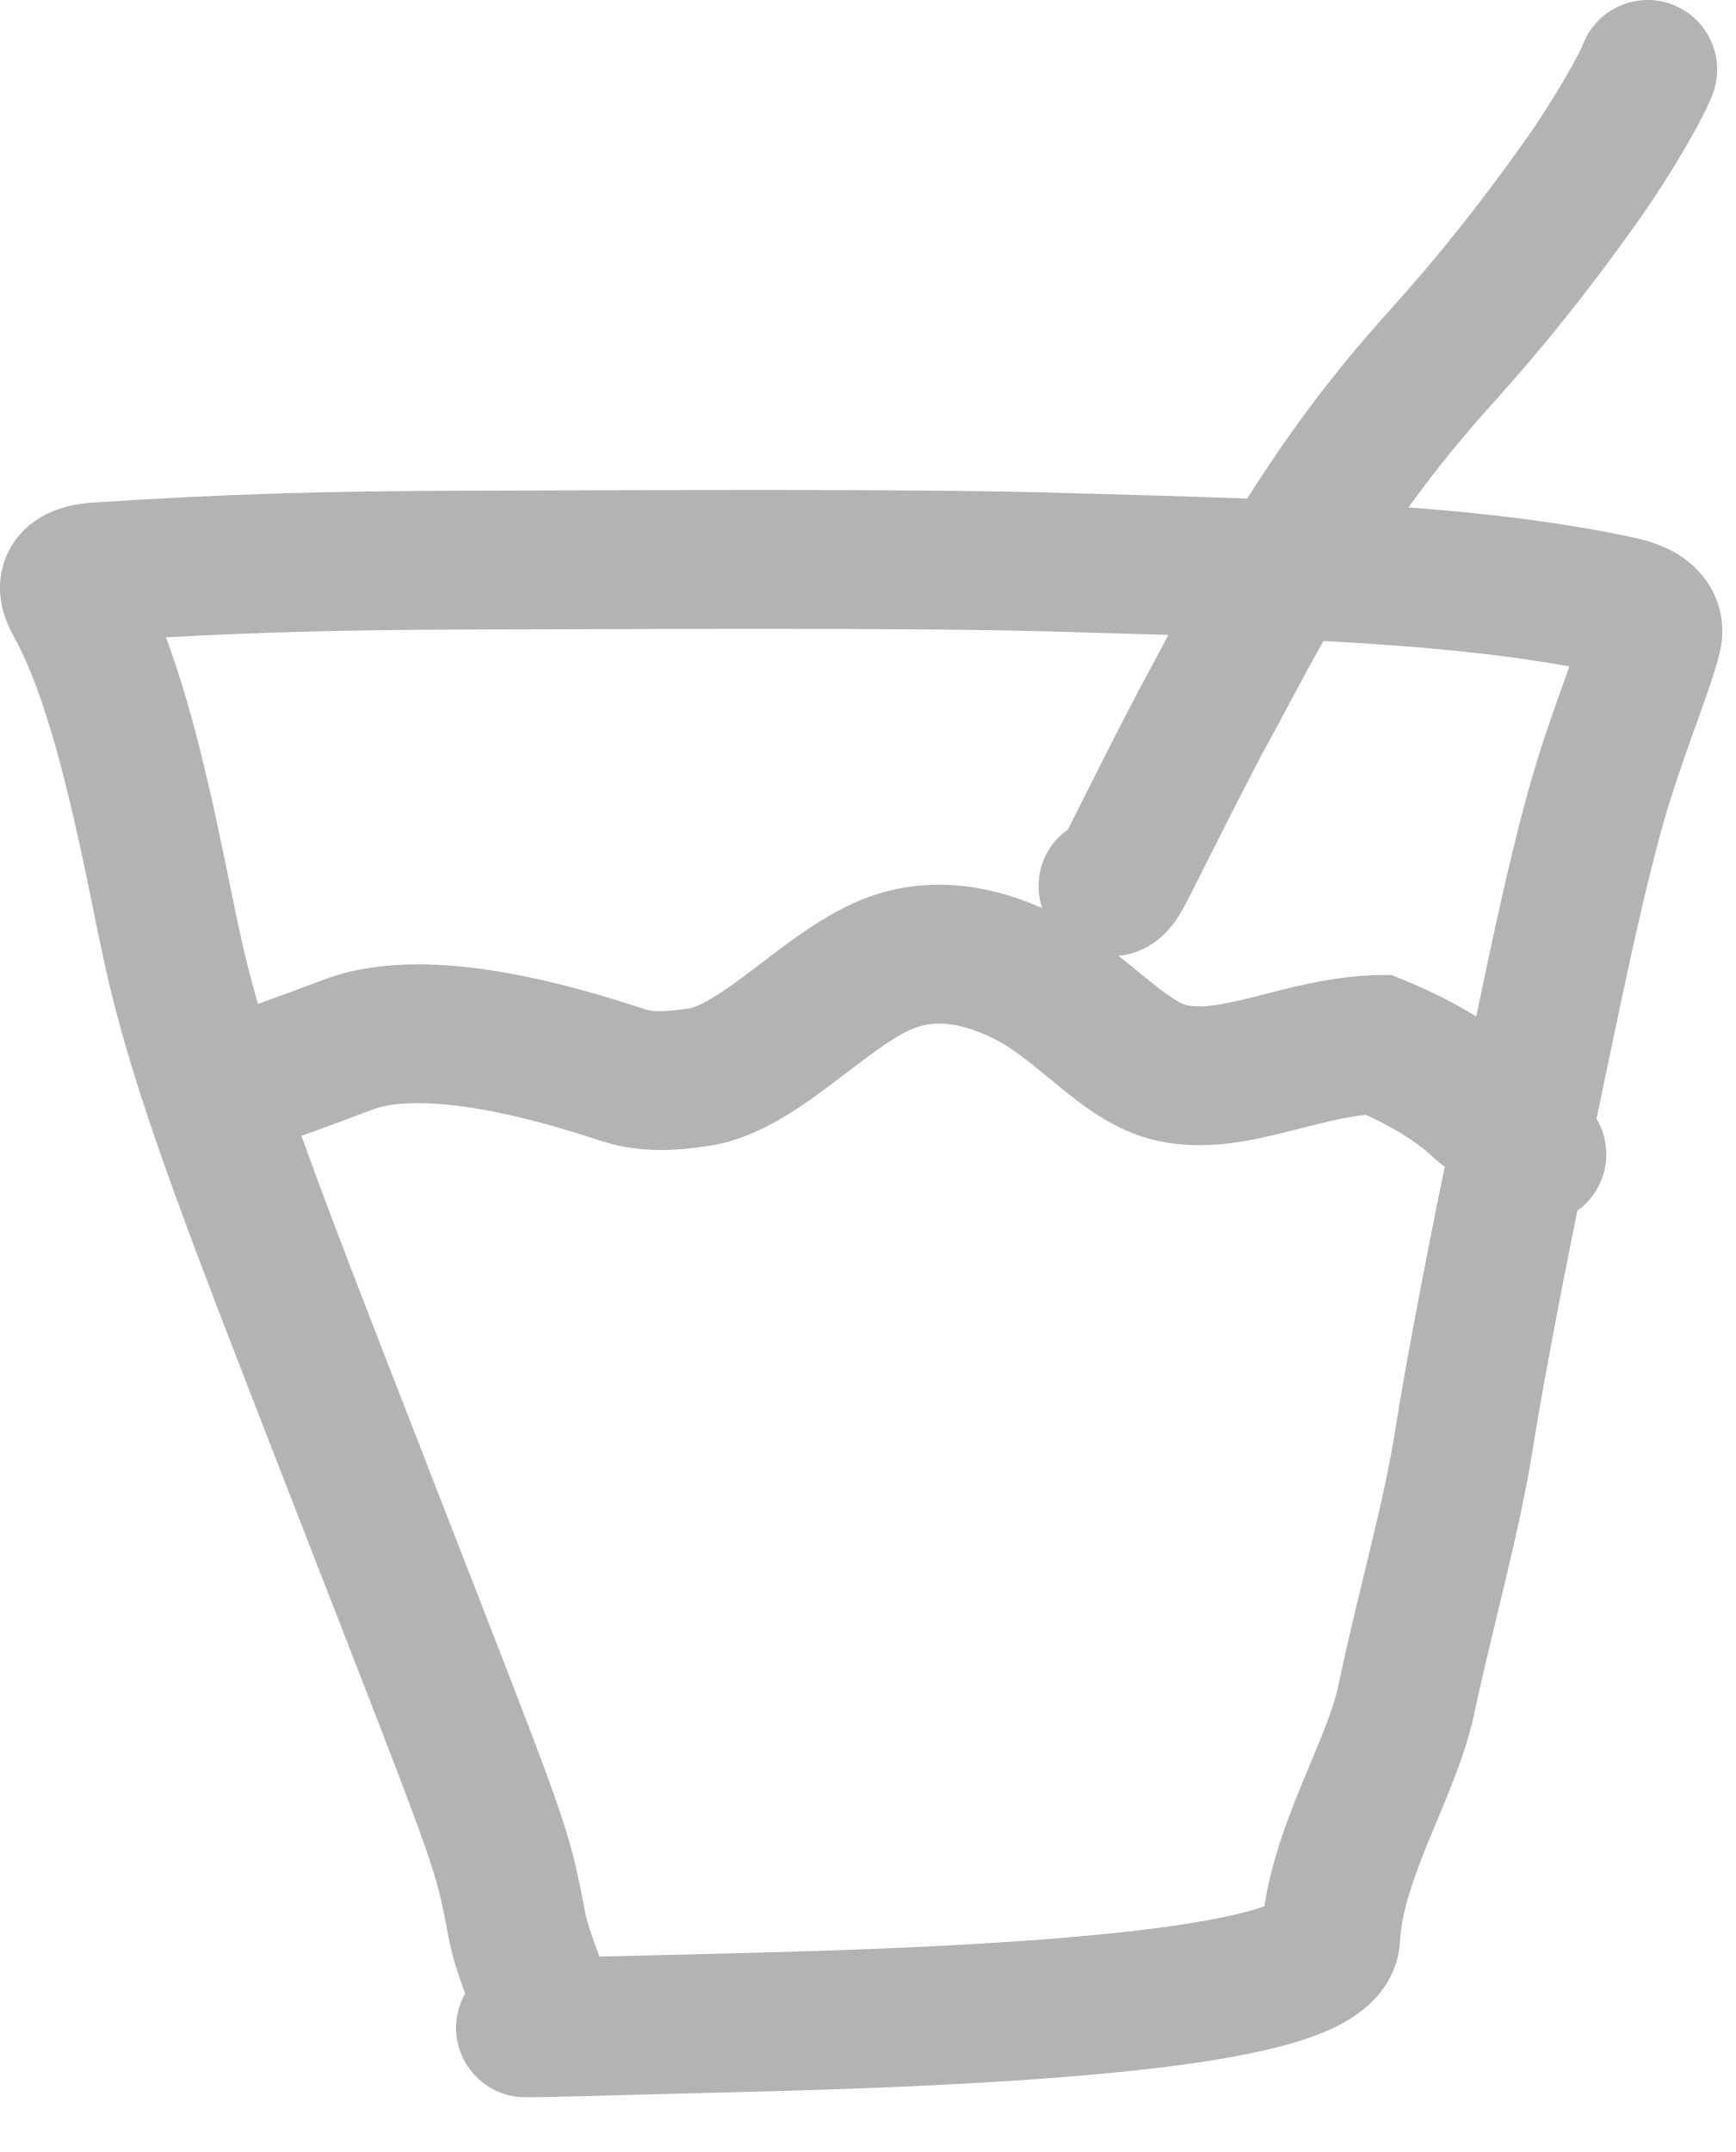
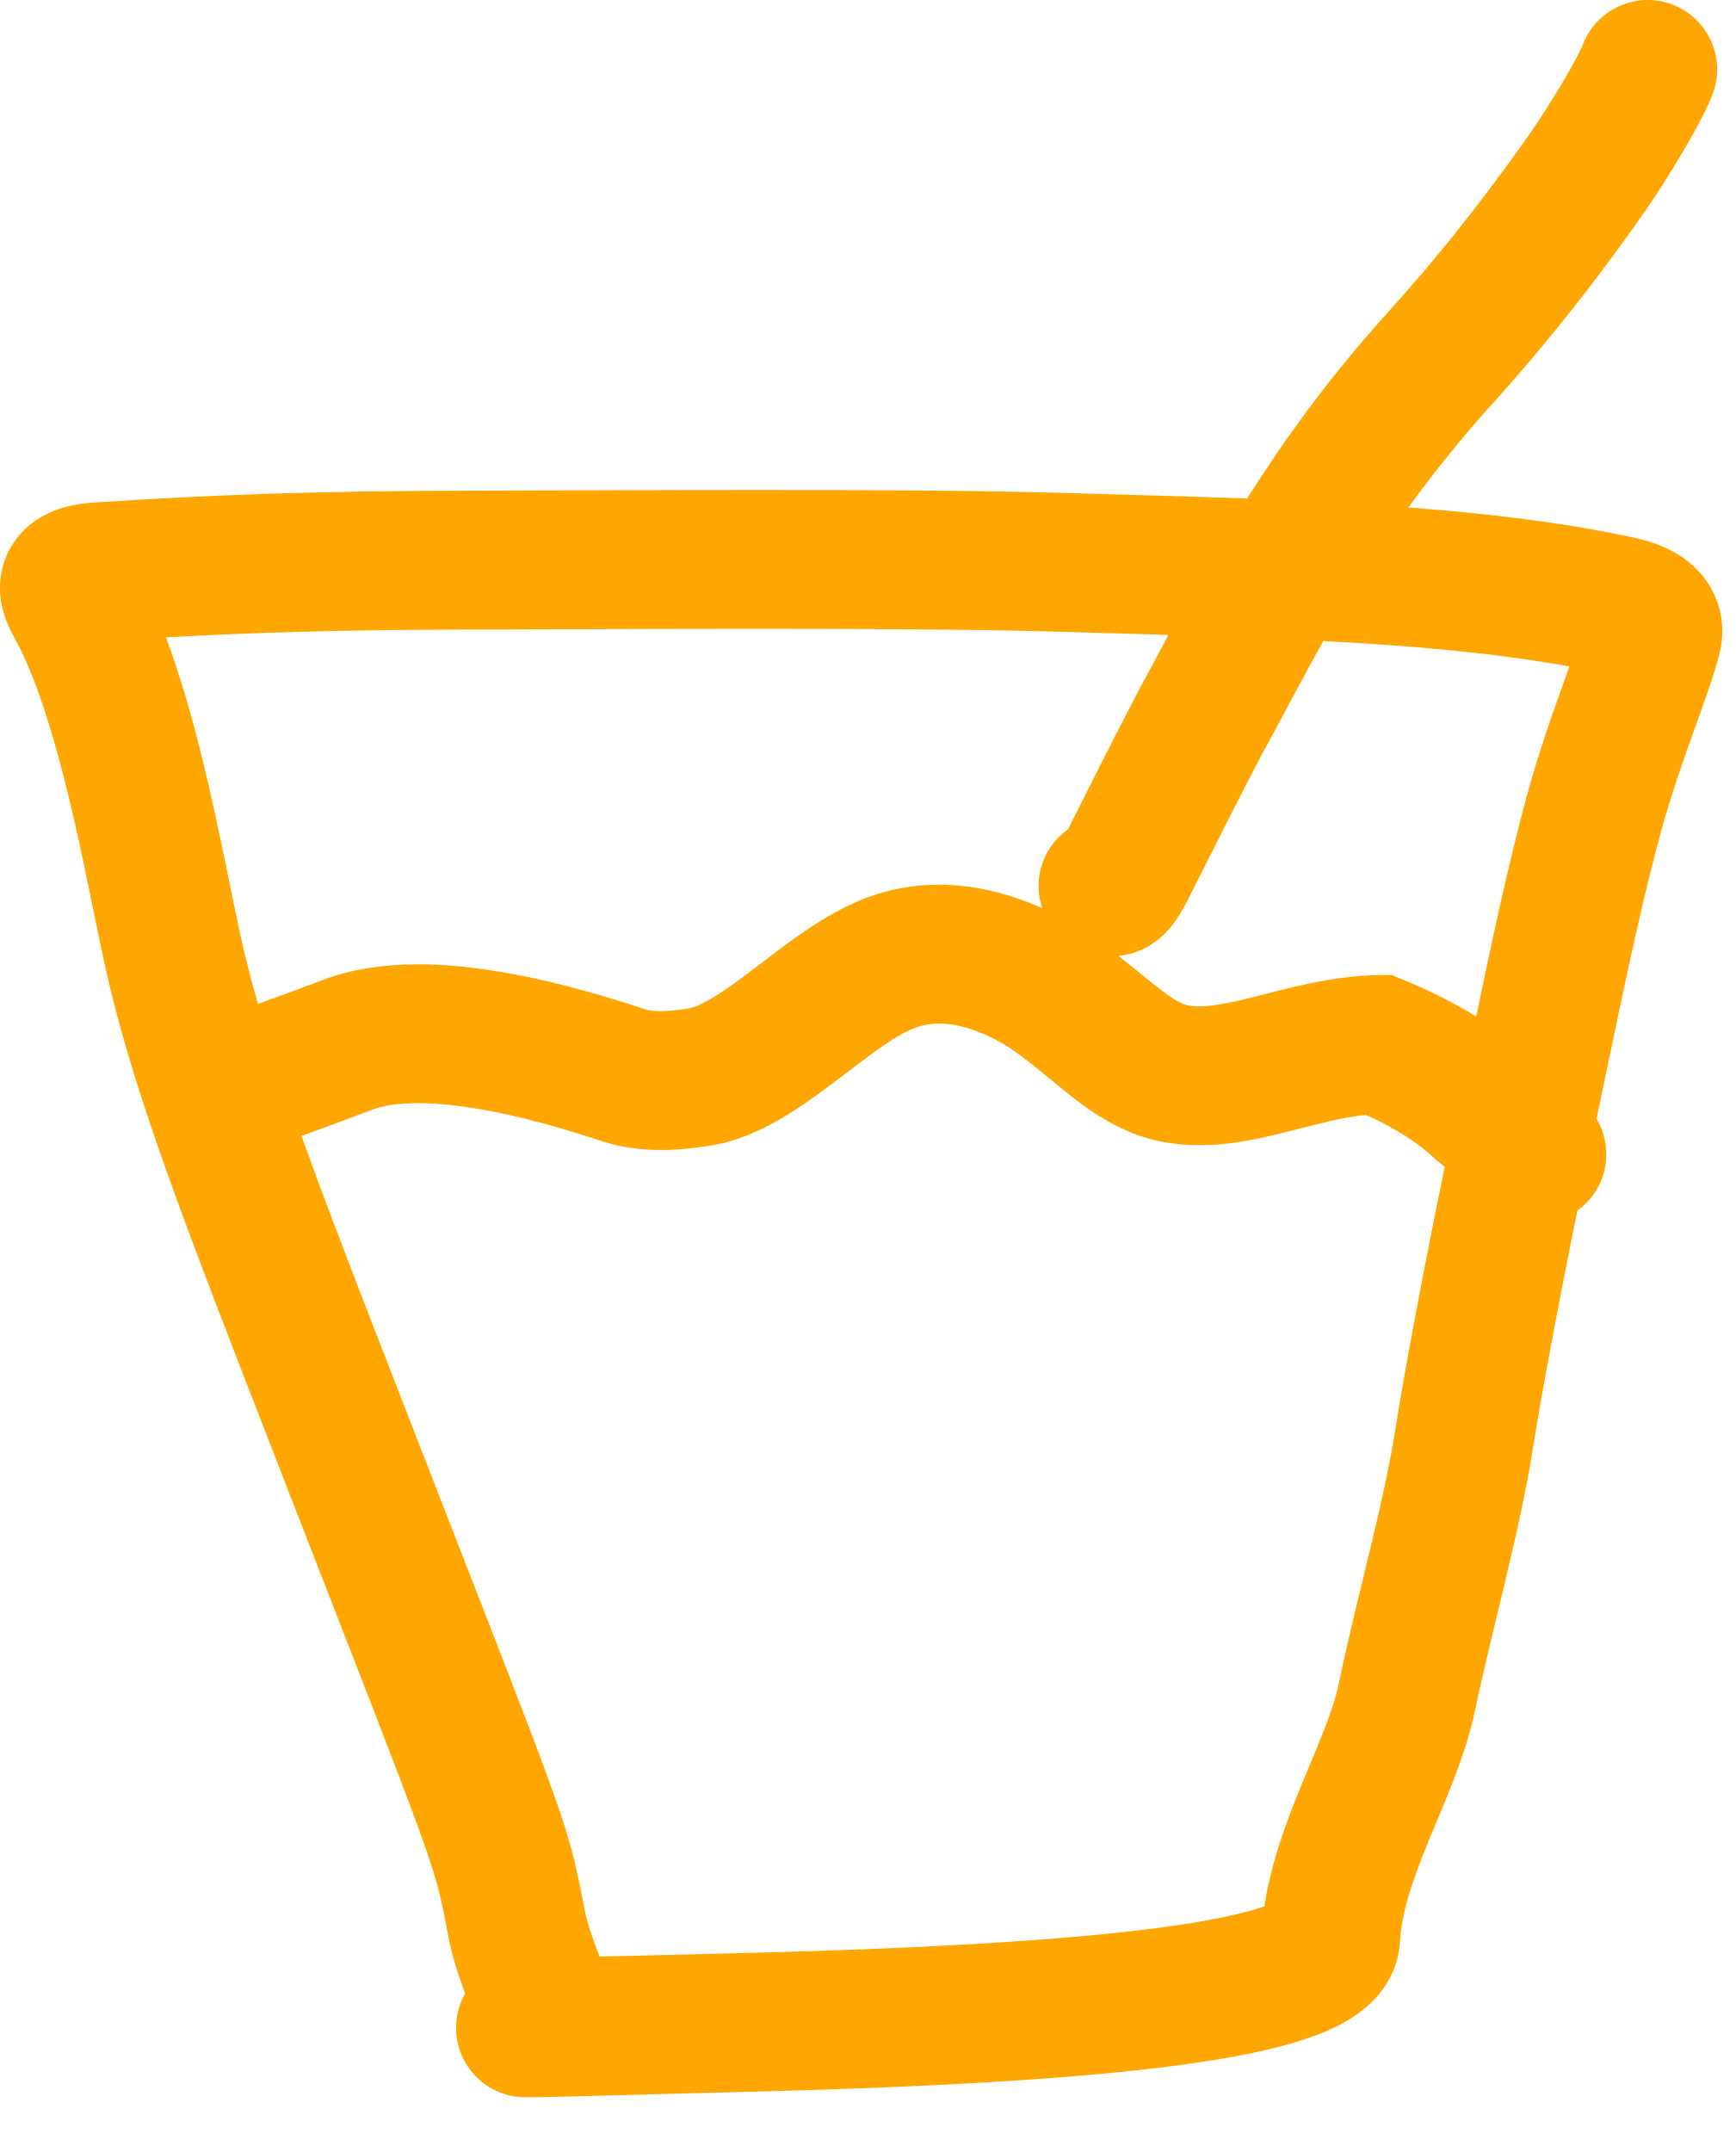
<svg xmlns="http://www.w3.org/2000/svg" width="25" height="31" viewBox="0 0 25 31" fill="none">
-   <path fill-rule="evenodd" clip-rule="evenodd" d="M22.795 0.668C22.979 0.147 23.551 -0.127 24.071 0.057C24.592 0.241 24.866 0.813 24.682 1.334C24.613 1.529 24.452 1.831 24.284 2.12C24.1 2.438 23.856 2.826 23.577 3.218C22.868 4.217 22.176 5.07 21.514 5.802C21.021 6.347 20.631 6.839 20.292 7.309C21.469 7.399 22.556 7.53 23.562 7.75C23.801 7.802 24.133 7.908 24.402 8.159C24.736 8.469 24.892 8.927 24.776 9.401C24.697 9.729 24.532 10.169 24.387 10.575C24.23 11.013 24.061 11.495 23.923 12.007C23.575 13.292 23.297 14.725 23.001 16.115C23.218 16.478 23.188 16.953 22.894 17.288C22.843 17.346 22.786 17.395 22.726 17.438C22.449 18.799 22.196 20.152 22.091 20.828C21.903 22.039 21.495 23.478 21.242 24.677C21.109 25.312 20.795 25.998 20.585 26.511C20.348 27.091 20.192 27.553 20.17 27.965C20.144 28.46 19.847 28.788 19.618 28.966C19.391 29.144 19.121 29.263 18.876 29.349C18.378 29.525 17.715 29.653 16.961 29.753C15.436 29.954 13.303 30.07 10.801 30.133C8.896 30.18 7.931 30.212 7.571 30.212C7.019 30.212 6.571 29.765 6.571 29.212C6.571 29.033 6.618 28.864 6.701 28.718C6.554 28.315 6.503 28.116 6.461 27.903C6.416 27.676 6.4 27.562 6.364 27.419L6.36 27.402L6.357 27.386C6.287 27.063 6.172 26.697 5.762 25.62C5.355 24.55 4.683 22.843 3.525 19.857C2.482 17.168 1.865 15.496 1.52 13.943C1.366 13.252 1.218 12.422 0.991 11.485C0.768 10.562 0.509 9.73 0.209 9.188C0.184 9.143 0.118 9.024 0.069 8.881C0.023 8.744 -0.047 8.468 0.045 8.144C0.15 7.775 0.411 7.534 0.674 7.404C0.906 7.289 1.151 7.252 1.35 7.239C3.072 7.128 4.461 7.073 6.836 7.068C8.976 7.064 12.988 7.036 15.176 7.097C16.152 7.124 17.081 7.149 17.967 7.182C18.497 6.351 19.104 5.485 20.03 4.461C20.638 3.789 21.281 2.997 21.946 2.06C22.186 1.724 22.396 1.387 22.554 1.116C22.722 0.826 22.792 0.674 22.795 0.668ZM14.331 14.969C14.01 14.807 13.589 14.664 13.206 14.799C12.919 14.899 12.595 15.151 12.062 15.555C11.827 15.734 11.552 15.938 11.265 16.107C10.98 16.274 10.625 16.443 10.222 16.505C9.865 16.559 9.275 16.637 8.663 16.436C8.216 16.289 7.569 16.09 6.912 15.977C6.218 15.858 5.681 15.865 5.369 15.983C4.999 16.123 4.642 16.256 4.343 16.363C4.622 17.139 4.965 18.041 5.389 19.133C6.541 22.104 7.221 23.831 7.631 24.908C8.038 25.978 8.206 26.474 8.312 26.965H8.311C8.359 27.165 8.399 27.388 8.424 27.515C8.444 27.616 8.465 27.73 8.637 28.185C9.141 28.172 9.829 28.157 10.751 28.133C13.24 28.071 15.285 27.957 16.699 27.77C17.415 27.675 17.913 27.568 18.212 27.462C18.213 27.462 18.215 27.461 18.216 27.461C18.312 26.828 18.536 26.238 18.733 25.755C18.999 25.106 19.2 24.669 19.285 24.265C19.59 22.819 19.932 21.697 20.115 20.52C20.233 19.763 20.515 18.263 20.814 16.809C20.764 16.769 20.716 16.731 20.676 16.696L20.643 16.665C20.496 16.526 20.206 16.301 19.679 16.06C19.339 16.094 18.995 16.19 18.536 16.305C18.055 16.426 17.371 16.589 16.666 16.432C16.05 16.296 15.557 15.894 15.244 15.638C14.868 15.331 14.619 15.115 14.331 14.969ZM19.067 9.234C18.726 9.838 18.441 10.399 18.159 10.904L18.16 10.905C17.82 11.554 17.484 12.228 17.132 12.925L17.127 12.935C17.098 12.991 17.005 13.18 16.886 13.331C16.83 13.402 16.684 13.576 16.439 13.685C16.336 13.731 16.227 13.757 16.115 13.769C16.266 13.889 16.4 13.999 16.51 14.089C16.867 14.381 17.014 14.461 17.099 14.48C17.288 14.522 17.543 14.492 18.05 14.365C18.489 14.255 19.146 14.062 19.838 14.047L20.047 14.044L20.241 14.124C20.647 14.292 20.986 14.468 21.268 14.643C21.487 13.593 21.72 12.49 21.992 11.484C22.153 10.891 22.344 10.344 22.504 9.899C22.543 9.791 22.577 9.691 22.61 9.6C21.555 9.409 20.389 9.304 19.067 9.234ZM6.84 9.068C4.941 9.072 3.695 9.11 2.391 9.181C2.612 9.774 2.79 10.417 2.935 11.014C3.16 11.943 3.349 12.956 3.472 13.509C3.54 13.816 3.621 14.129 3.717 14.462C3.988 14.364 4.314 14.245 4.662 14.113C5.497 13.797 6.483 13.874 7.252 14.007C8.058 14.145 8.818 14.382 9.288 14.537C9.412 14.577 9.584 14.578 9.922 14.527C9.97 14.52 10.073 14.488 10.25 14.383C10.425 14.28 10.618 14.14 10.853 13.963C11.258 13.655 11.883 13.143 12.541 12.912C13.572 12.549 14.511 12.857 15.014 13.081C14.919 12.796 14.953 12.472 15.134 12.205C15.203 12.102 15.29 12.017 15.385 11.95C15.717 11.292 16.052 10.619 16.389 9.976L16.396 9.964L16.401 9.952C16.523 9.734 16.667 9.457 16.833 9.146C16.287 9.129 15.716 9.113 15.12 9.096C12.972 9.037 9.008 9.064 6.84 9.068Z" fill="#B3B3B3" />
+   <path fill-rule="evenodd" clip-rule="evenodd" d="M22.795 0.668C22.979 0.147 23.551 -0.127 24.071 0.057C24.592 0.241 24.865 0.813 24.682 1.334C24.613 1.529 24.452 1.831 24.284 2.12C24.1 2.438 23.856 2.826 23.577 3.218C22.868 4.216 22.176 5.07 21.514 5.802C21.021 6.347 20.631 6.84 20.292 7.31C21.469 7.4 22.556 7.53 23.562 7.75C23.801 7.802 24.133 7.908 24.402 8.159C24.736 8.469 24.891 8.927 24.776 9.401C24.697 9.729 24.532 10.169 24.387 10.575C24.23 11.013 24.061 11.495 23.923 12.007C23.575 13.292 23.297 14.726 23.001 16.116C23.217 16.479 23.188 16.953 22.894 17.288C22.843 17.345 22.785 17.394 22.726 17.437C22.449 18.798 22.196 20.151 22.091 20.828C21.903 22.038 21.495 23.478 21.242 24.677C21.109 25.311 20.795 25.998 20.585 26.511C20.348 27.09 20.192 27.553 20.17 27.965C20.144 28.46 19.847 28.788 19.618 28.966C19.391 29.144 19.121 29.263 18.876 29.349C18.378 29.525 17.715 29.653 16.961 29.753C15.436 29.954 13.303 30.07 10.801 30.132C8.896 30.18 7.931 30.212 7.571 30.212C7.019 30.212 6.571 29.765 6.571 29.212C6.571 29.033 6.618 28.864 6.701 28.718C6.554 28.315 6.503 28.115 6.461 27.903C6.416 27.677 6.4 27.562 6.364 27.419L6.36 27.402L6.357 27.386C6.287 27.063 6.172 26.697 5.762 25.62C5.355 24.55 4.683 22.843 3.525 19.857C2.482 17.168 1.865 15.496 1.52 13.943C1.366 13.252 1.218 12.422 0.991 11.485C0.768 10.562 0.509 9.73 0.209 9.188C0.184 9.142 0.117 9.024 0.069 8.881C0.023 8.744 -0.047 8.468 0.045 8.144C0.151 7.775 0.411 7.534 0.674 7.404C0.906 7.289 1.151 7.252 1.35 7.239C3.072 7.128 4.461 7.073 6.836 7.068C8.976 7.064 12.988 7.036 15.176 7.097C16.152 7.124 17.081 7.149 17.966 7.182C18.496 6.35 19.104 5.485 20.03 4.461C20.638 3.789 21.281 2.996 21.946 2.06C22.186 1.724 22.396 1.387 22.554 1.116C22.723 0.825 22.792 0.673 22.795 0.668ZM14.331 14.969C14.01 14.807 13.589 14.664 13.206 14.798C12.919 14.899 12.595 15.151 12.062 15.555C11.826 15.734 11.552 15.938 11.265 16.107C10.98 16.274 10.626 16.443 10.222 16.505C9.865 16.559 9.275 16.637 8.663 16.436C8.216 16.289 7.569 16.09 6.912 15.977C6.218 15.858 5.681 15.865 5.369 15.983C4.999 16.123 4.642 16.256 4.343 16.363C4.622 17.139 4.965 18.04 5.389 19.133C6.541 22.104 7.221 23.831 7.631 24.908C8.038 25.977 8.206 26.474 8.312 26.965H8.311C8.359 27.165 8.399 27.388 8.424 27.515C8.444 27.616 8.465 27.73 8.637 28.185C9.141 28.172 9.829 28.157 10.751 28.133C13.24 28.071 15.285 27.957 16.699 27.77C17.415 27.675 17.913 27.568 18.212 27.462C18.213 27.462 18.215 27.461 18.216 27.461C18.312 26.828 18.536 26.237 18.733 25.755C18.999 25.106 19.2 24.669 19.285 24.265C19.59 22.819 19.932 21.697 20.115 20.52C20.233 19.763 20.515 18.263 20.814 16.809C20.764 16.769 20.716 16.731 20.676 16.696L20.643 16.665C20.496 16.526 20.206 16.3 19.679 16.06C19.339 16.094 18.995 16.19 18.536 16.305C18.055 16.426 17.371 16.589 16.666 16.432C16.05 16.296 15.557 15.894 15.244 15.638C14.868 15.331 14.619 15.115 14.331 14.969ZM19.066 9.234C18.725 9.838 18.441 10.399 18.159 10.904L18.16 10.905C17.82 11.553 17.484 12.228 17.132 12.925L17.127 12.935C17.098 12.991 17.005 13.18 16.886 13.331C16.83 13.402 16.684 13.576 16.439 13.685C16.336 13.731 16.227 13.758 16.115 13.77C16.266 13.889 16.4 14 16.51 14.089C16.867 14.381 17.014 14.461 17.099 14.48C17.288 14.522 17.543 14.492 18.05 14.365C18.489 14.255 19.146 14.062 19.838 14.047L20.047 14.044L20.241 14.124C20.647 14.292 20.985 14.468 21.268 14.643C21.487 13.593 21.72 12.49 21.992 11.484C22.153 10.891 22.344 10.344 22.504 9.899C22.543 9.791 22.577 9.691 22.61 9.6C21.555 9.409 20.388 9.304 19.066 9.234ZM6.84 9.068C4.941 9.072 3.695 9.11 2.391 9.181C2.612 9.774 2.79 10.417 2.935 11.014C3.16 11.943 3.349 12.956 3.472 13.509C3.54 13.816 3.621 14.129 3.717 14.461C3.988 14.364 4.314 14.245 4.662 14.113C5.497 13.797 6.482 13.874 7.252 14.007C8.058 14.145 8.818 14.382 9.288 14.537C9.412 14.577 9.584 14.578 9.922 14.527C9.97 14.52 10.072 14.488 10.25 14.383C10.425 14.28 10.618 14.14 10.853 13.963C11.258 13.655 11.883 13.143 12.541 12.912C13.573 12.548 14.512 12.858 15.015 13.082C14.92 12.797 14.953 12.473 15.134 12.205C15.203 12.102 15.29 12.017 15.385 11.95C15.717 11.292 16.052 10.619 16.389 9.976L16.396 9.963L16.401 9.952C16.523 9.734 16.667 9.457 16.833 9.146C16.287 9.129 15.716 9.113 15.12 9.096C12.972 9.037 9.008 9.064 6.84 9.068Z" fill="#FFA600" />
</svg>
